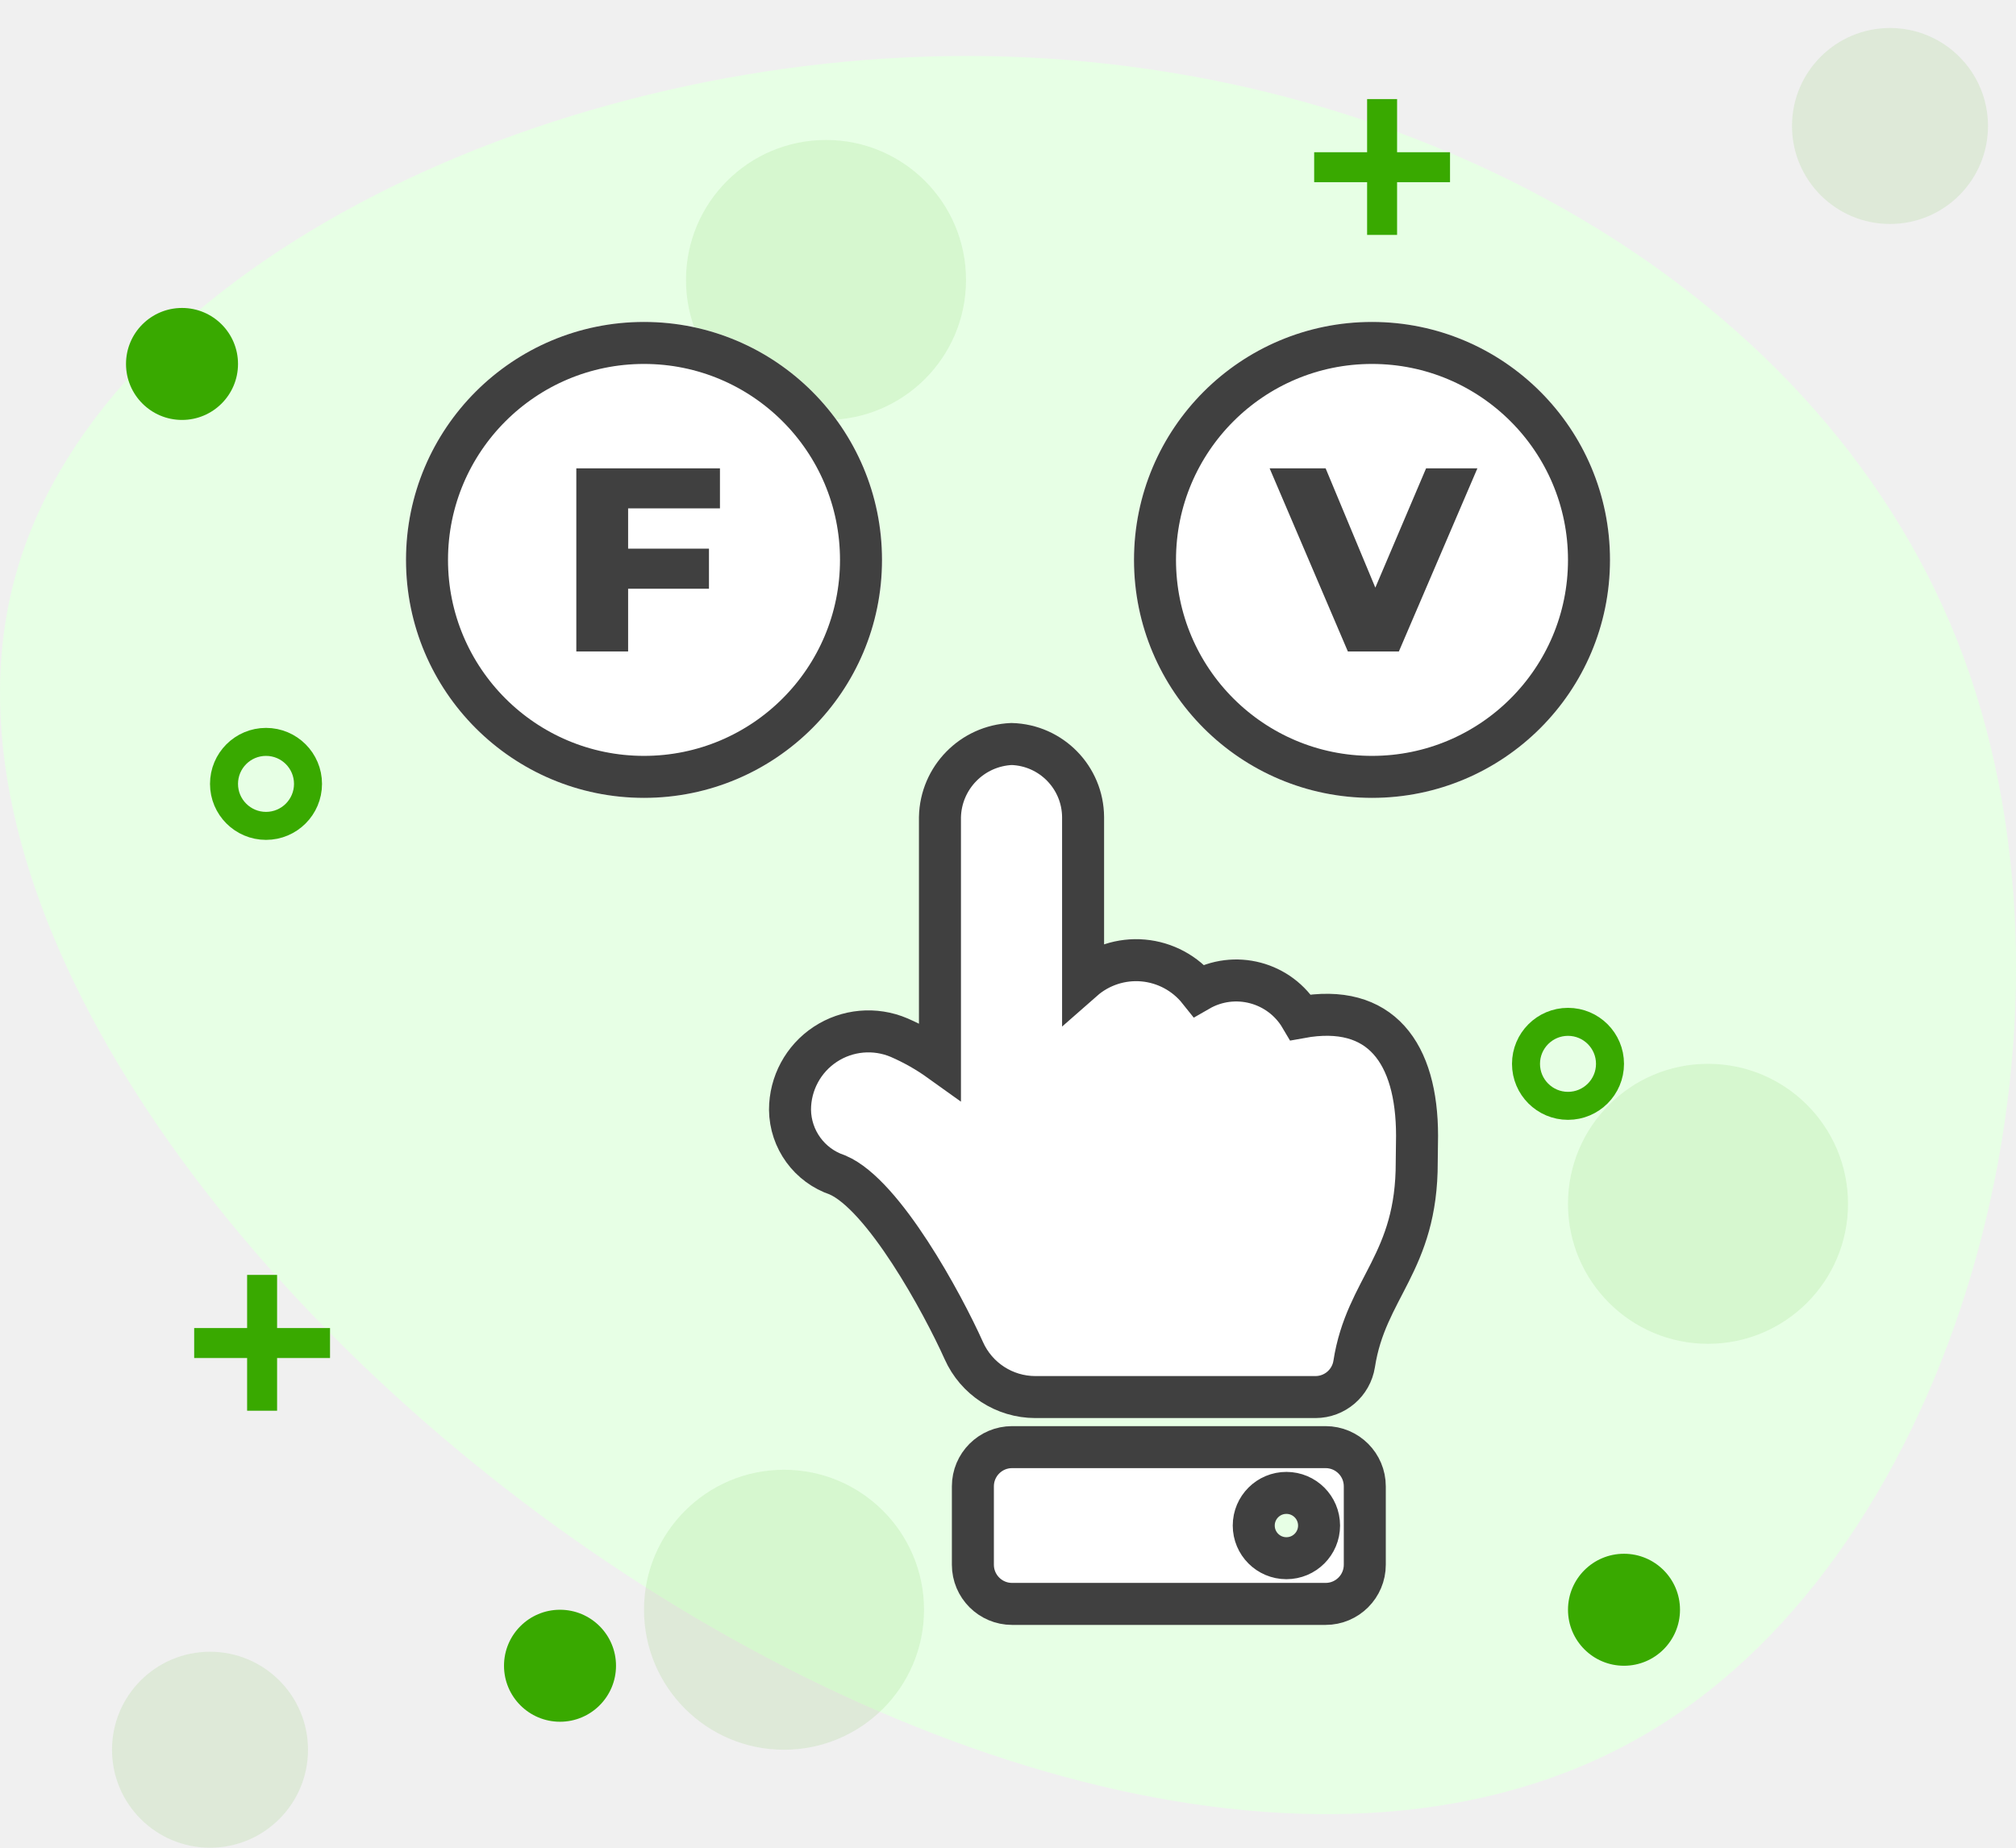
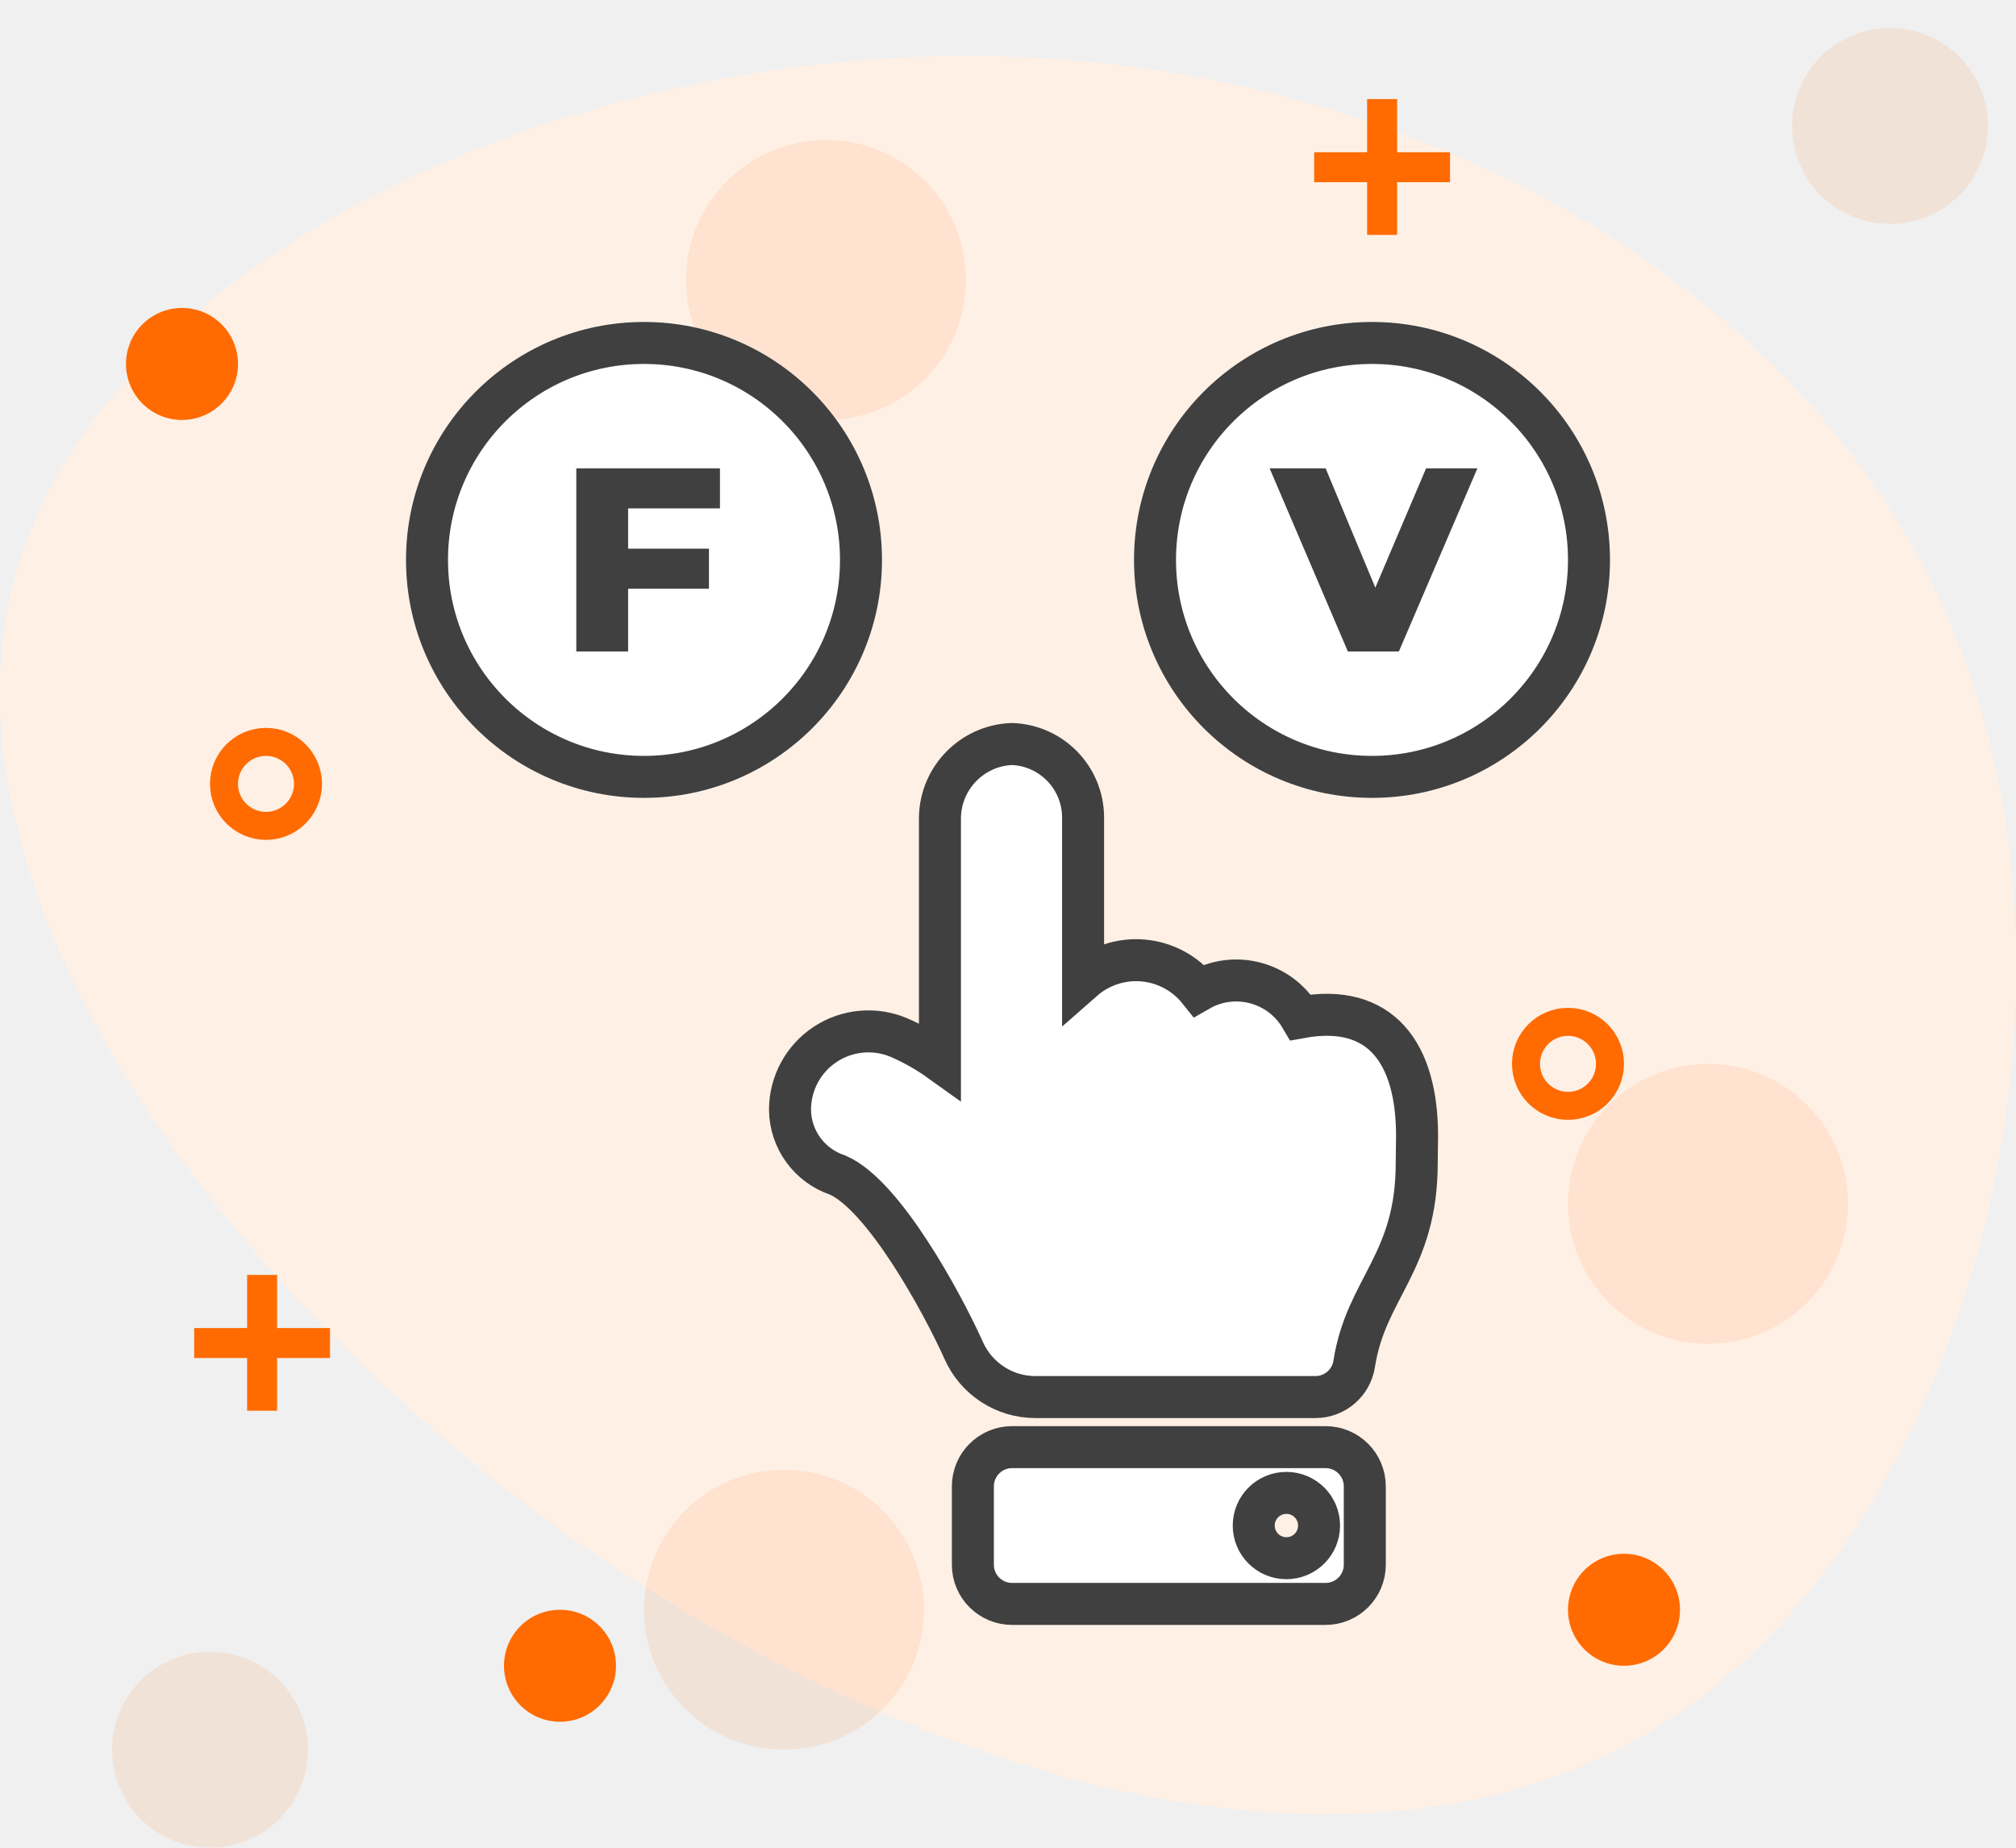
- <svg xmlns="http://www.w3.org/2000/svg" width="144.001" height="132" viewBox="0 0 144.001 132">
-   <g id="Grupo_1073931" data-name="Grupo 1073931" transform="translate(13723 10360)">
-     <path id="blob_2_" data-name="blob(2)" d="M70.952-16.161c9.669,26.2-.1,62.38-21.209,76C28.637,73.562-3.7,64.621-29.48,46.011S-74.5-.774-68.052-22.5C-61.606-44.336-29.48-59.619,1.294-59.1,31.964-58.58,61.283-42.361,70.952-16.161Z" transform="translate(-13653.693 -10296.888)" fill="#e7ffe5" />
-     <g id="Grupo_3" data-name="Grupo 3" transform="translate(-13736.664 -10377.676)">
-       <text id="_" data-name="+" transform="translate(86.675 104.676)" fill="#39a900" font-size="20" font-family="Montserrat-Bold, Montserrat" font-weight="700">
-         <tspan x="0" y="0">+</tspan>
+ <svg xmlns="http://www.w3.org/2000/svg" width="144" height="132" viewBox="0 0 144 132">
+   <g id="Grupo_27" data-name="Grupo 27" transform="translate(-8 -13)">
+     <path id="blob_2_" data-name="blob(2)" d="M70.952-16.161c9.669,26.2-.1,62.38-21.209,76C28.637,73.562-3.7,64.621-29.48,46.011S-74.5-.774-68.052-22.5C-61.606-44.336-29.48-59.619,1.294-59.1,31.964-58.58,61.283-42.361,70.952-16.161Z" transform="translate(77.306 76.112)" fill="#fff0e5" />
+     <g id="Grupo_3" data-name="Grupo 3" transform="translate(-5.665 -4.676)">
+       <text id="_" data-name="+" transform="translate(92.665 104.676)" fill="#ff6b00" font-size="20" font-family="Montserrat-Bold, Montserrat" font-weight="700">
+         <tspan x="-5.99" y="0">+</tspan>
      </text>
-       <text id="_2" data-name="+" transform="translate(26.675 120.676)" fill="#39a900" font-size="20" font-family="Montserrat-Bold, Montserrat" font-weight="700">
-         <tspan x="0" y="0">+</tspan>
+       <text id="_2" data-name="+" transform="translate(32.665 120.676)" fill="#ff6b00" font-size="20" font-family="Montserrat-Bold, Montserrat" font-weight="700">
+         <tspan x="-5.99" y="0">+</tspan>
      </text>
-       <text id="_3" data-name="+" transform="translate(106.675 36.676)" fill="#39a900" font-size="20" font-family="Montserrat-Bold, Montserrat" font-weight="700">
-         <tspan x="0" y="0">+</tspan>
+       <text id="_3" data-name="+" transform="translate(112.665 36.676)" fill="#ff6b00" font-size="20" font-family="Montserrat-Bold, Montserrat" font-weight="700">
+         <tspan x="-5.99" y="0">+</tspan>
      </text>
-       <circle id="Elipse_1" data-name="Elipse 1" cx="4" cy="4" r="4" transform="translate(22.665 39.676)" fill="#39a900" />
-       <circle id="Elipse_2" data-name="Elipse 2" cx="4" cy="4" r="4" transform="translate(49.665 132.676)" fill="#39a900" />
-       <circle id="Elipse_5" data-name="Elipse 5" cx="4" cy="4" r="4" transform="translate(125.665 128.676)" fill="#39a900" />
-       <circle id="Elipse_6" data-name="Elipse 6" cx="10" cy="10" r="10" transform="translate(62.665 27.676)" fill="#39a900" opacity="0.1" />
-       <circle id="Elipse_7" data-name="Elipse 7" cx="10" cy="10" r="10" transform="translate(125.665 93.676)" fill="#39a900" opacity="0.1" />
-       <circle id="Elipse_11" data-name="Elipse 11" cx="7" cy="7" r="7" transform="translate(141.665 19.676)" fill="#39a900" opacity="0.1" />
-       <circle id="Elipse_12" data-name="Elipse 12" cx="7" cy="7" r="7" transform="translate(21.665 135.676)" fill="#39a900" opacity="0.1" />
-       <circle id="Elipse_8" data-name="Elipse 8" cx="10" cy="10" r="10" transform="translate(59.665 122.676)" fill="#39a900" opacity="0.1" />
-       <g id="Elipse_3" data-name="Elipse 3" transform="translate(121.665 89.676)" fill="none" stroke="#39a900" stroke-width="2">
+       <circle id="Elipse_1" data-name="Elipse 1" cx="4" cy="4" r="4" transform="translate(22.665 39.676)" fill="#ff6b00" />
+       <circle id="Elipse_2" data-name="Elipse 2" cx="4" cy="4" r="4" transform="translate(49.665 132.676)" fill="#ff6b00" />
+       <circle id="Elipse_5" data-name="Elipse 5" cx="4" cy="4" r="4" transform="translate(125.665 128.676)" fill="#ff6b00" />
+       <circle id="Elipse_6" data-name="Elipse 6" cx="10" cy="10" r="10" transform="translate(62.665 27.676)" fill="#ff6b00" opacity="0.1" />
+       <circle id="Elipse_7" data-name="Elipse 7" cx="10" cy="10" r="10" transform="translate(125.665 93.676)" fill="#ff6b00" opacity="0.1" />
+       <circle id="Elipse_11" data-name="Elipse 11" cx="7" cy="7" r="7" transform="translate(141.665 19.676)" fill="#ff6b00" opacity="0.1" />
+       <circle id="Elipse_12" data-name="Elipse 12" cx="7" cy="7" r="7" transform="translate(21.665 135.676)" fill="#ff6b00" opacity="0.1" />
+       <circle id="Elipse_8" data-name="Elipse 8" cx="10" cy="10" r="10" transform="translate(59.665 122.676)" fill="#ff6b00" opacity="0.1" />
+       <g id="Elipse_3" data-name="Elipse 3" transform="translate(121.665 89.676)" fill="none" stroke="#ff6b00" stroke-width="2">
        <circle cx="4" cy="4" r="4" stroke="none" />
        <circle cx="4" cy="4" r="3" fill="none" />
      </g>
-       <g id="Elipse_4" data-name="Elipse 4" transform="translate(28.665 69.676)" fill="none" stroke="#39a900" stroke-width="2">
+       <g id="Elipse_4" data-name="Elipse 4" transform="translate(28.665 69.676)" fill="none" stroke="#ff6b00" stroke-width="2">
        <circle cx="4" cy="4" r="4" stroke="none" />
        <circle cx="4" cy="4" r="3" fill="none" />
      </g>
    </g>
-     <g id="Grupo_4" data-name="Grupo 4" transform="translate(-13721.999 -10352.349)">
-       <path id="Icon_awesome-hand-point-right" data-name="Icon awesome-hand-point-right" d="M61.431,15.822a5.259,5.259,0,0,1-5.225,5.112H44.56a5.737,5.737,0,0,1-.735,8.275,5.343,5.343,0,0,1-1.919,7.268c1.047,5.732-2.56,8.312-8.468,8.312-.32,0-1.548-.024-1.866-.023-7.228.02-8.968-3.623-14.431-4.469a2.8,2.8,0,0,1-2.364-2.765V17.526h0A5.6,5.6,0,0,1,18.1,12.412c3.371-1.512,11.13-5.72,12.544-9.019A4.971,4.971,0,0,1,35.305,0a5.6,5.6,0,0,1,5.146,7.8A15.853,15.853,0,0,1,38.8,10.71H56.206a5.344,5.344,0,0,1,5.225,5.112Zm-50.231.04V38.256a2.8,2.8,0,0,1-2.8,2.8H2.8a2.8,2.8,0,0,1-2.8-2.8V15.862a2.8,2.8,0,0,1,2.8-2.8H8.4a2.8,2.8,0,0,1,2.8,2.8Zm-3.269,19.6A2.333,2.333,0,1,0,5.6,37.79a2.333,2.333,0,0,0,2.331-2.333Z" transform="translate(55 107.36) rotate(-90)" fill="#fff" />
-       <path id="Icon_awesome-hand-point-right-2" data-name="Icon awesome-hand-point-right" d="M61.431,15.822a5.259,5.259,0,0,1-5.225,5.112H44.56a5.737,5.737,0,0,1-.735,8.275,5.343,5.343,0,0,1-1.919,7.268c1.047,5.732-2.56,8.312-8.468,8.312-.32,0-1.548-.024-1.866-.023-7.228.02-8.968-3.623-14.431-4.469a2.8,2.8,0,0,1-2.364-2.765V17.526h0A5.6,5.6,0,0,1,18.1,12.412c3.371-1.512,11.13-5.72,12.544-9.019A4.971,4.971,0,0,1,35.305,0a5.6,5.6,0,0,1,5.146,7.8A15.853,15.853,0,0,1,38.8,10.71H56.206a5.344,5.344,0,0,1,5.225,5.112Zm-50.231.04V38.256a2.8,2.8,0,0,1-2.8,2.8H2.8a2.8,2.8,0,0,1-2.8-2.8V15.862a2.8,2.8,0,0,1,2.8-2.8H8.4a2.8,2.8,0,0,1,2.8,2.8Zm-3.269,19.6A2.333,2.333,0,1,0,5.6,37.79a2.333,2.333,0,0,0,2.331-2.333Z" transform="translate(55.429 106.931) rotate(-90)" fill="none" stroke="#404040" stroke-width="3" />
+     <g id="Grupo_4" data-name="Grupo 4" transform="translate(9 20.651)">
+       <path id="Icon_awesome-hand-point-right" data-name="Icon awesome-hand-point-right" d="M61.431,15.822a5.259,5.259,0,0,1-5.225,5.112H44.56a5.737,5.737,0,0,1-.735,8.275,5.343,5.343,0,0,1-1.919,7.268c1.047,5.732-2.56,8.312-8.468,8.312-.32,0-1.548-.024-1.866-.023-7.228.02-8.968-3.623-14.431-4.469a2.8,2.8,0,0,1-2.364-2.765V17.526h0a5.6,5.6,0,0,1,3.32-5.114C21.467,10.9,29.226,6.692,30.64,3.393A4.971,4.971,0,0,1,35.305,0a5.6,5.6,0,0,1,5.146,7.8A15.853,15.853,0,0,1,38.8,10.71H56.206a5.344,5.344,0,0,1,5.225,5.112ZM11.2,15.862V38.256a2.8,2.8,0,0,1-2.8,2.8H2.8a2.8,2.8,0,0,1-2.8-2.8V15.862a2.8,2.8,0,0,1,2.8-2.8H8.4A2.8,2.8,0,0,1,11.2,15.862ZM7.931,35.457A2.333,2.333,0,1,0,5.6,37.79,2.333,2.333,0,0,0,7.931,35.457Z" transform="translate(55 107.36) rotate(-90)" fill="#fff" />
+       <path id="Icon_awesome-hand-point-right-2" data-name="Icon awesome-hand-point-right" d="M61.431,15.822a5.259,5.259,0,0,1-5.225,5.112H44.56a5.737,5.737,0,0,1-.735,8.275,5.343,5.343,0,0,1-1.919,7.268c1.047,5.732-2.56,8.312-8.468,8.312-.32,0-1.548-.024-1.866-.023-7.228.02-8.968-3.623-14.431-4.469a2.8,2.8,0,0,1-2.364-2.765V17.526h0a5.6,5.6,0,0,1,3.32-5.114C21.467,10.9,29.226,6.692,30.64,3.393A4.971,4.971,0,0,1,35.305,0a5.6,5.6,0,0,1,5.146,7.8A15.853,15.853,0,0,1,38.8,10.71H56.206a5.344,5.344,0,0,1,5.225,5.112ZM11.2,15.862V38.256a2.8,2.8,0,0,1-2.8,2.8H2.8a2.8,2.8,0,0,1-2.8-2.8V15.862a2.8,2.8,0,0,1,2.8-2.8H8.4A2.8,2.8,0,0,1,11.2,15.862ZM7.931,35.457A2.333,2.333,0,1,0,5.6,37.79,2.333,2.333,0,0,0,7.931,35.457Z" transform="translate(55.429 106.931) rotate(-90)" fill="none" stroke="#404040" stroke-width="3" />
    </g>
-     <g id="Grupo_7" data-name="Grupo 7" transform="translate(-13728.981 -10371.819)">
+     <g id="Grupo_7" data-name="Grupo 7" transform="translate(2.018 1.181)">
      <g id="Grupo_5" data-name="Grupo 5" transform="translate(87.326 35)">
        <g id="Elipse_10" data-name="Elipse 10" transform="translate(-0.344 -0.181)" fill="#fff" stroke="#404040" stroke-width="3">
          <circle cx="17" cy="17" r="17" stroke="none" />
          <circle cx="17" cy="17" r="15.5" fill="none" />
        </g>
        <path id="Trazado_23" data-name="Trazado 23" d="M6.9-14,1.292-.919H-2.352L-7.94-14h4L-.39-5.478,3.235-14Z" transform="translate(17.284 24.278)" fill="#404040" />
      </g>
      <g id="Grupo_6" data-name="Grupo 6" transform="translate(35 35)">
        <g id="Elipse_9" data-name="Elipse 9" transform="translate(-0.018 -0.181)" fill="#fff" stroke="#404040" stroke-width="3">
          <circle cx="17" cy="17" r="17" stroke="none" />
          <circle cx="17" cy="17" r="15.5" fill="none" />
        </g>
        <path id="Trazado_22" data-name="Trazado 22" d="M-1.32-11.141v2.878H4.455V-5.4H-1.32V-.919h-3.7V-14H5.24v2.859Z" transform="translate(17.167 24.278)" fill="#404040" />
      </g>
    </g>
  </g>
</svg>
